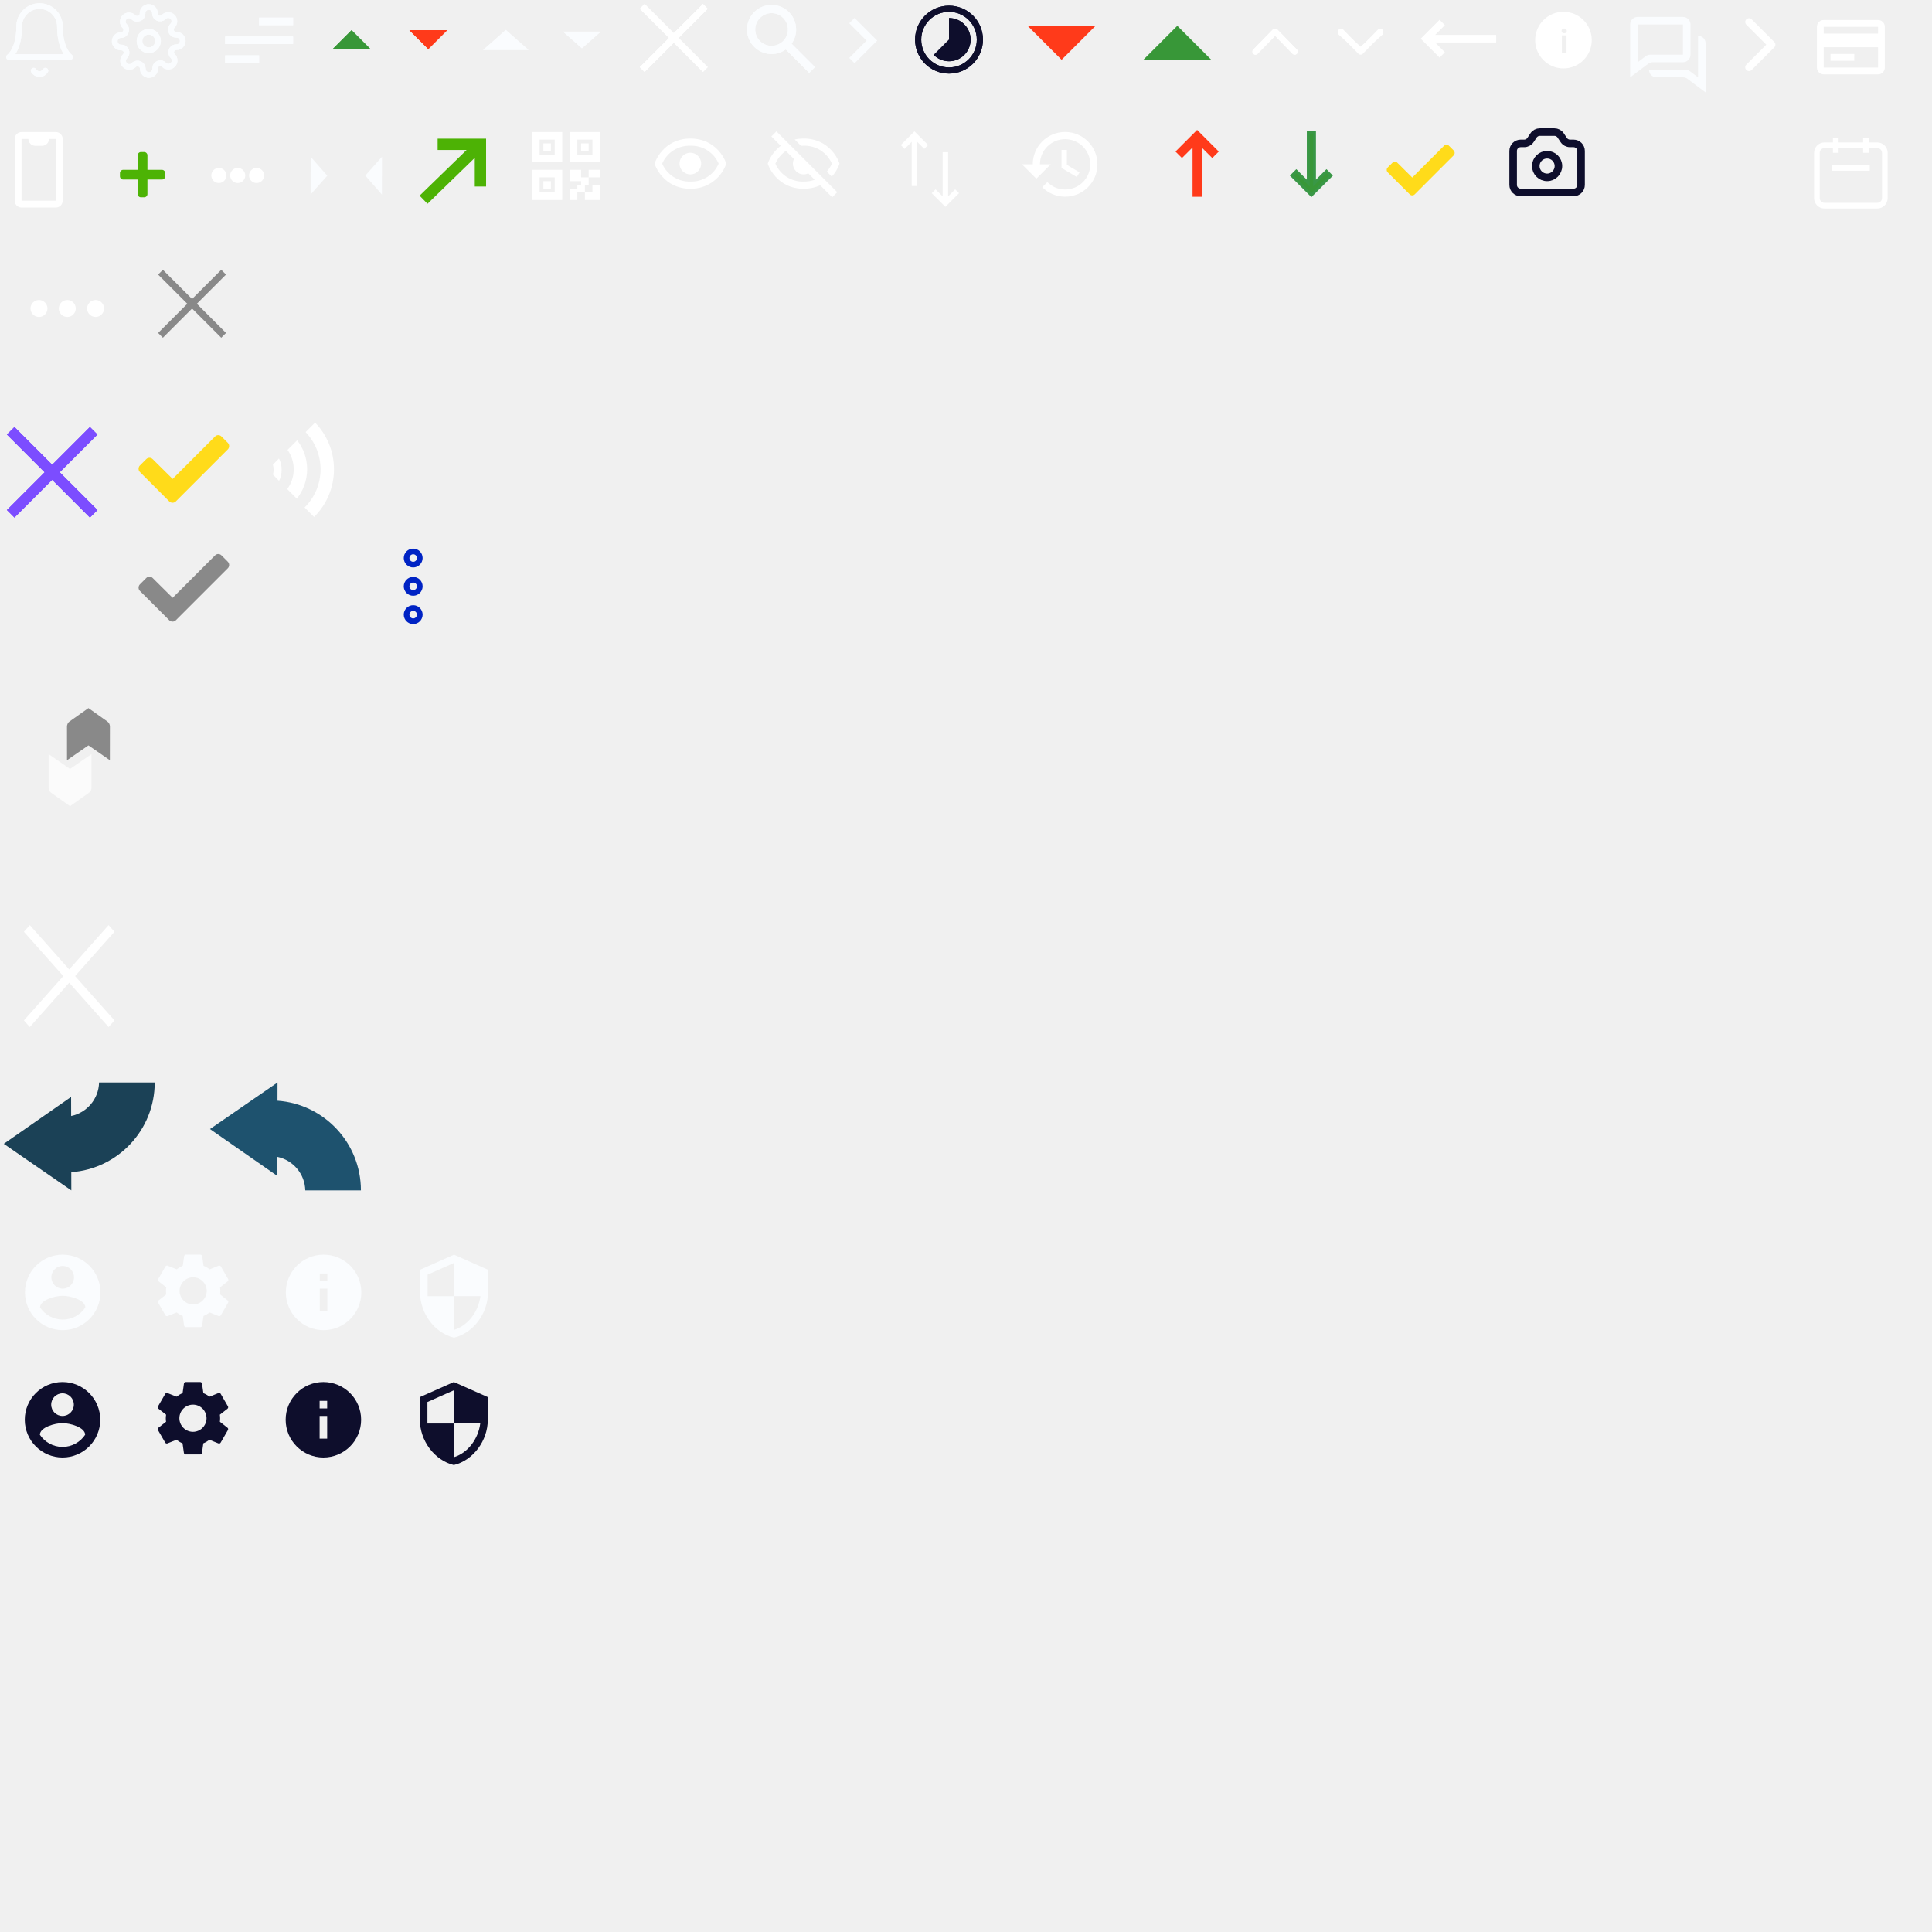
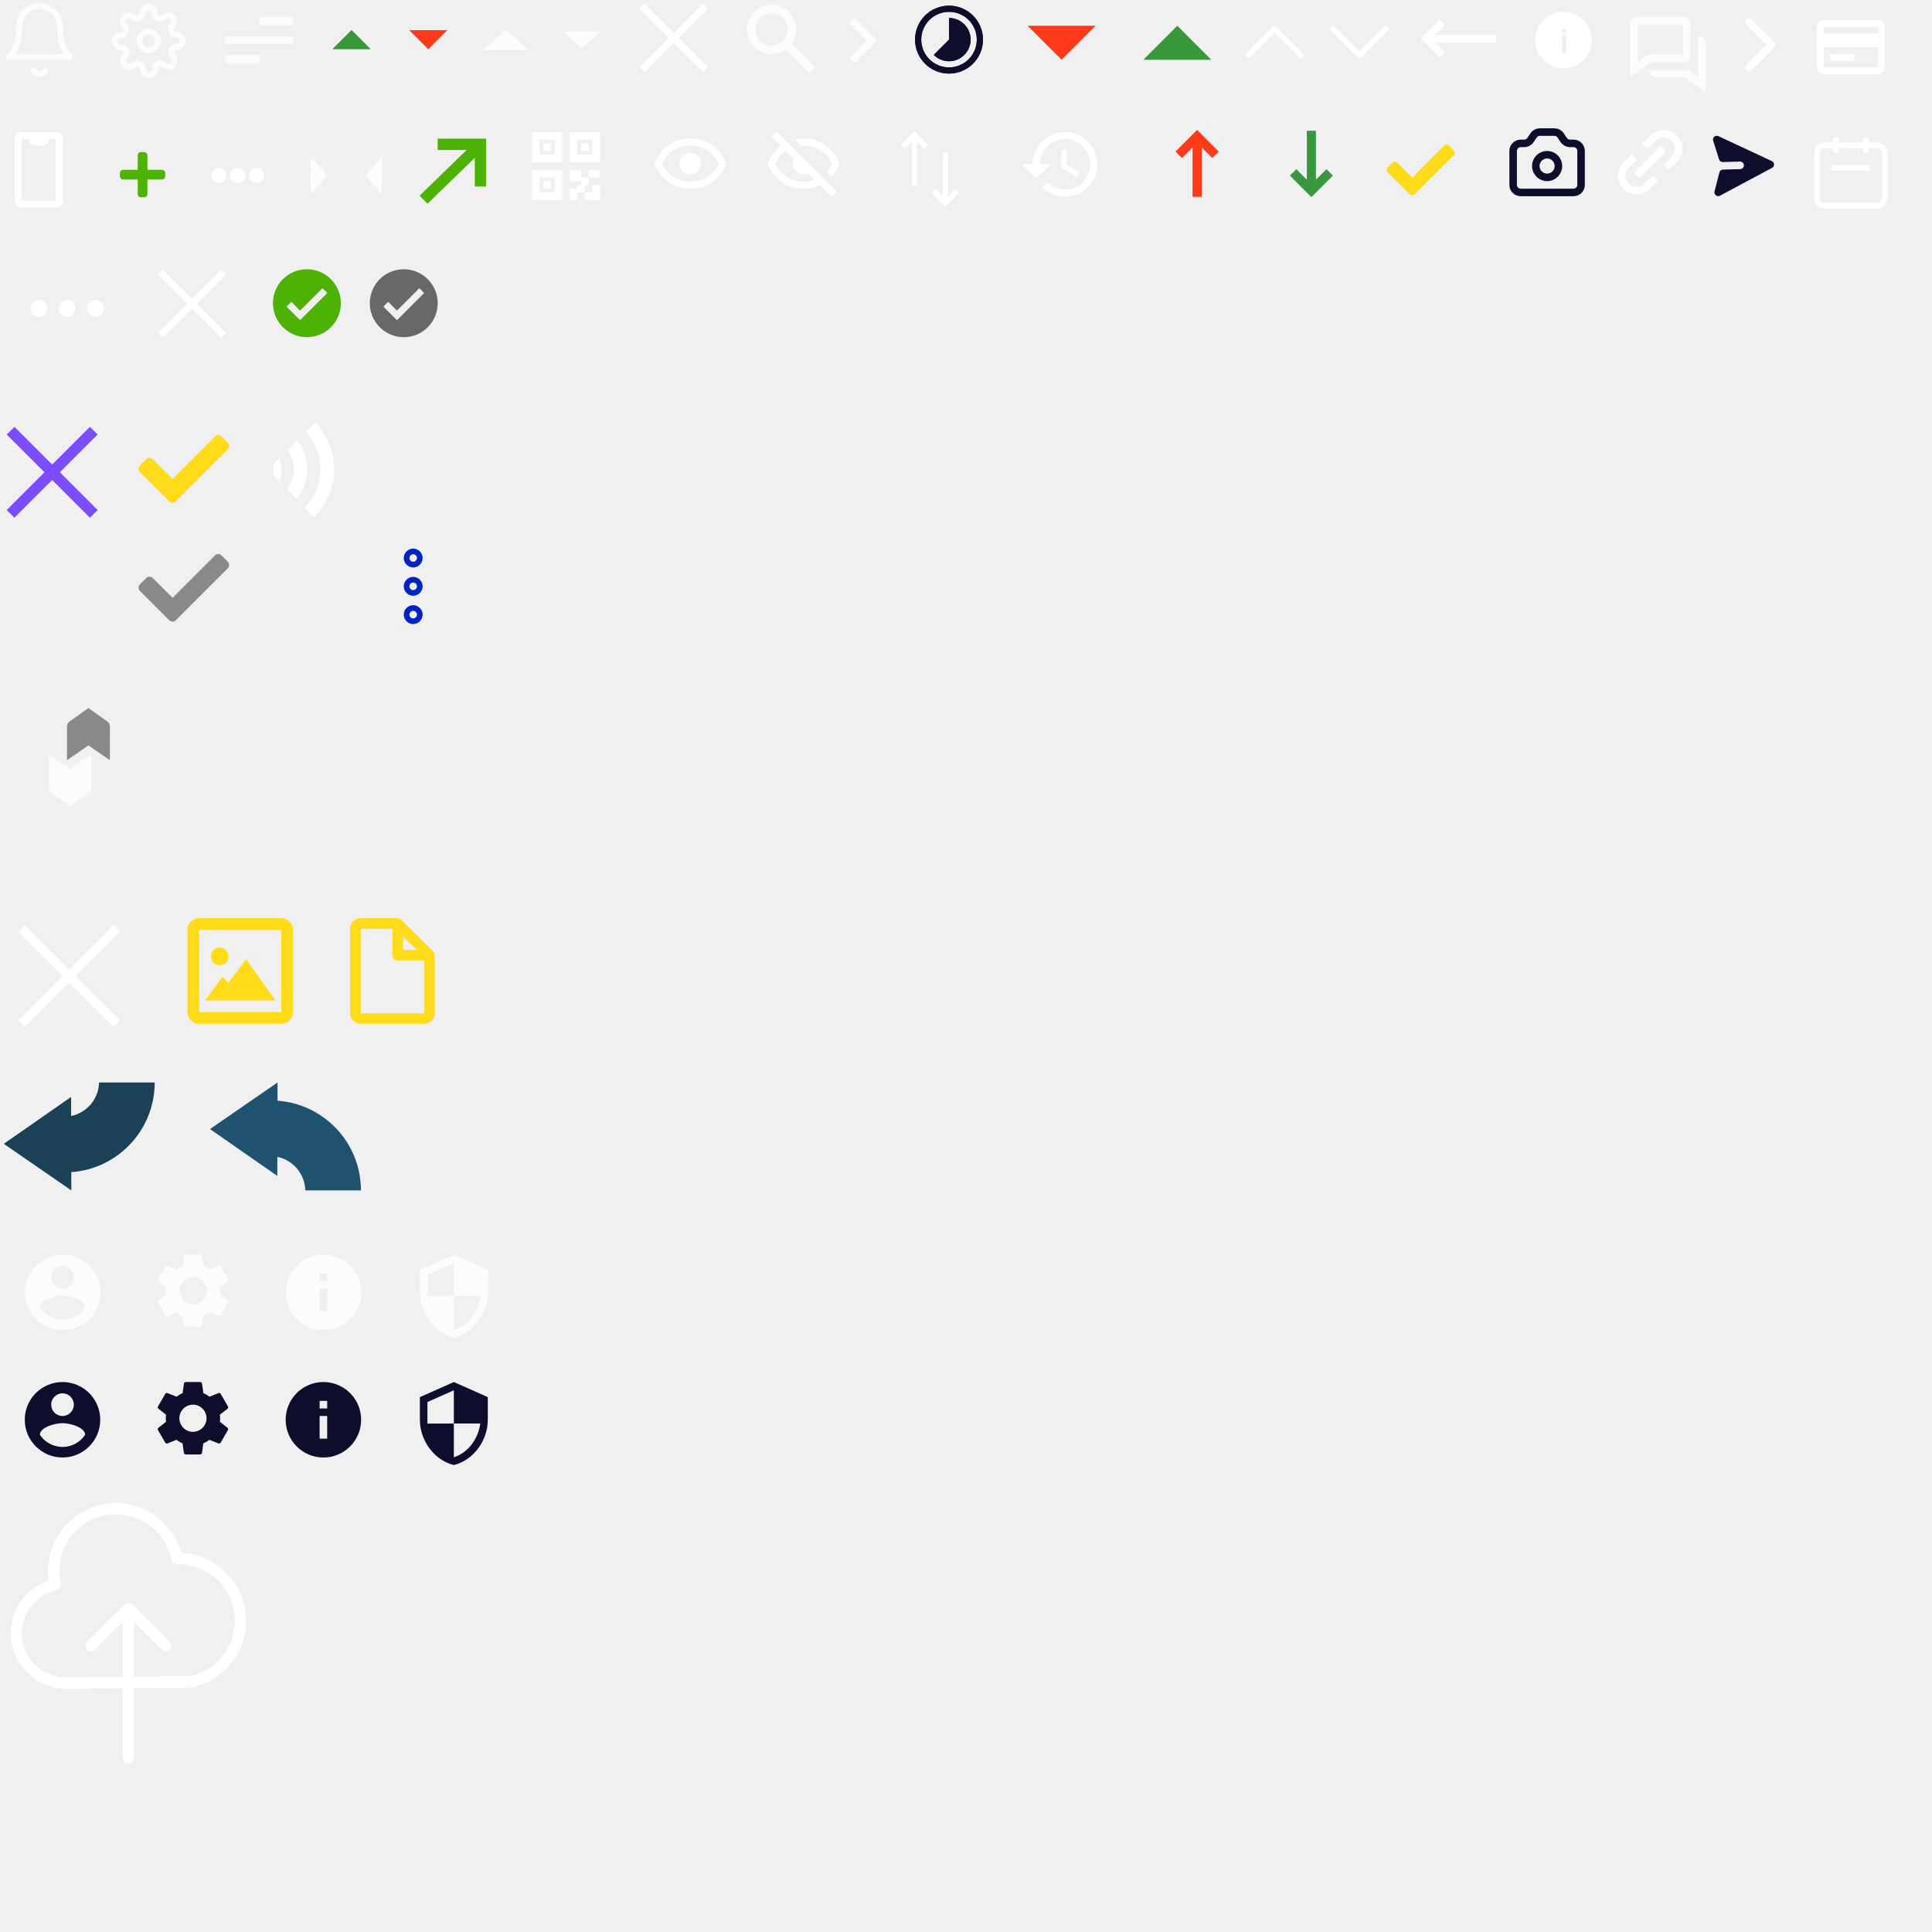
<svg xmlns="http://www.w3.org/2000/svg" version="1.1" id="Layer_1" x="0px" y="0px" width="512px" height="512px" viewBox="0 0 512 512" enable-background="new 0 0 512 512" xml:space="preserve">
  <rect display="none" width="512" height="512" />
  <g>
    <path fill="none" stroke="#FAFCFE" stroke-width="1.5" stroke-linecap="round" stroke-linejoin="round" d="M15.88,7.01   c0-1.43-0.57-2.81-1.58-3.82s-2.39-1.58-3.82-1.58S7.67,2.18,6.66,3.19C5.65,4.21,5.08,5.58,5.08,7.01c0,6.3-2.7,8.1-2.7,8.1h16.2   C18.58,15.12,15.88,13.32,15.88,7.01z" />
    <path fill="none" stroke="#FAFCFE" stroke-width="1.5" stroke-linecap="round" stroke-linejoin="round" d="M12.04,18.72   c-0.16,0.271-0.39,0.5-0.66,0.66s-0.58,0.24-0.9,0.24s-0.63-0.08-0.9-0.24S9.08,19,8.92,18.72" />
  </g>
  <g>
    <path fill="none" stroke="#FAFCFE" stroke-width="1.5" stroke-linecap="round" stroke-linejoin="round" d="M39.42,13.31   c1.36,0,2.45-1.1,2.45-2.45c0-1.36-1.1-2.45-2.45-2.45c-1.36,0-2.45,1.1-2.45,2.45C36.96,12.21,38.06,13.31,39.42,13.31z" />
    <path fill="none" stroke="#FAFCFE" stroke-width="1.5" stroke-linecap="round" stroke-linejoin="round" d="M45.47,13.31   c-0.11,0.25-0.14,0.52-0.09,0.79s0.17,0.51,0.36,0.7l0.05,0.05c0.15,0.15,0.27,0.33,0.36,0.53c0.08,0.2,0.12,0.41,0.12,0.63   c0,0.22-0.04,0.43-0.12,0.63c-0.08,0.2-0.2,0.38-0.36,0.53c-0.15,0.15-0.33,0.27-0.53,0.36c-0.2,0.08-0.41,0.12-0.63,0.12   S44.2,17.61,44,17.53s-0.38-0.2-0.53-0.36l-0.05-0.05c-0.19-0.19-0.44-0.32-0.7-0.36c-0.27-0.05-0.54-0.02-0.79,0.09   c-0.24,0.1-0.45,0.28-0.59,0.5c-0.15,0.22-0.22,0.48-0.22,0.74v0.14c0,0.43-0.17,0.85-0.48,1.16s-0.72,0.48-1.16,0.48   c-0.43,0-0.85-0.17-1.16-0.48s-0.48-0.72-0.48-1.16v-0.07c-0.01-0.27-0.09-0.53-0.25-0.75s-0.38-0.39-0.63-0.48   c-0.25-0.11-0.52-0.14-0.79-0.09s-0.51,0.17-0.7,0.36l-0.05,0.05c-0.15,0.15-0.33,0.27-0.53,0.36c-0.2,0.08-0.41,0.12-0.63,0.12   s-0.43-0.04-0.63-0.12s-0.38-0.2-0.53-0.36c-0.15-0.15-0.27-0.33-0.36-0.53c-0.08-0.2-0.12-0.41-0.12-0.63   c0-0.22,0.04-0.43,0.12-0.63c0.08-0.2,0.2-0.38,0.36-0.53l0.05-0.05c0.19-0.19,0.32-0.44,0.36-0.7c0.05-0.27,0.02-0.54-0.09-0.79   c-0.1-0.24-0.28-0.45-0.5-0.59c-0.22-0.15-0.48-0.22-0.74-0.22h-0.14c-0.43,0-0.85-0.17-1.16-0.48s-0.48-0.72-0.48-1.16   c0-0.43,0.17-0.85,0.48-1.16c0.31-0.31,0.72-0.48,1.16-0.48h0.07c0.27-0.01,0.53-0.09,0.75-0.25s0.39-0.38,0.48-0.63   c0.11-0.25,0.14-0.52,0.09-0.79s-0.17-0.51-0.36-0.7l-0.05-0.05c-0.15-0.15-0.27-0.33-0.36-0.53c-0.08-0.2-0.12-0.41-0.12-0.63   c0-0.22,0.04-0.43,0.12-0.63c0.08-0.2,0.2-0.38,0.36-0.53c0.15-0.15,0.33-0.27,0.53-0.36c0.2-0.08,0.41-0.12,0.63-0.12   s0.43,0.04,0.63,0.12s0.38,0.2,0.53,0.36l0.05,0.05c0.19,0.19,0.44,0.32,0.7,0.36c0.29,0.03,0.56,0,0.81-0.11h0.07   c0.24-0.1,0.45-0.28,0.59-0.5c0.15-0.22,0.22-0.48,0.22-0.74V3.49c0-0.43,0.17-0.85,0.48-1.16s0.72-0.48,1.16-0.48   c0.43,0,0.85,0.17,1.16,0.48s0.48,0.72,0.48,1.16v0.07c0,0.26,0.08,0.52,0.22,0.74c0.15,0.22,0.35,0.39,0.59,0.5   c0.25,0.11,0.52,0.14,0.79,0.09c0.27-0.05,0.51-0.17,0.7-0.36l0.05-0.05c0.15-0.15,0.33-0.27,0.53-0.36C44.14,4.04,44.35,4,44.57,4   S45,4.04,45.2,4.12s0.38,0.2,0.53,0.36c0.15,0.15,0.27,0.33,0.36,0.53c0.08,0.2,0.12,0.41,0.12,0.63c0,0.22-0.04,0.43-0.12,0.63   c-0.08,0.2-0.2,0.38-0.36,0.53l-0.05,0.05c-0.19,0.19-0.32,0.44-0.36,0.7c-0.05,0.27-0.02,0.54,0.09,0.79V8.4   c0.1,0.24,0.28,0.45,0.5,0.59c0.22,0.15,0.48,0.22,0.74,0.22h0.14c0.43,0,0.85,0.17,1.16,0.48c0.31,0.31,0.48,0.72,0.48,1.16   c0,0.43-0.17,0.85-0.48,1.16c-0.31,0.31-0.72,0.48-1.16,0.48h-0.07c-0.26,0-0.52,0.08-0.74,0.22   C45.75,12.86,45.57,13.06,45.47,13.31L45.47,13.31z" />
  </g>
-   <path fill="#FFFFFF" d="M7.902,245.17l0.784,0.882l9.653,10.863l9.653-10.863l0.784-0.882l1.559,1.755l-0.784,0.882l-9.653,10.863  l9.653,10.863l0.784,0.882l-1.559,1.755l-0.784-0.882l-9.653-10.863l-9.661,10.863l-0.784,0.882l-1.559-1.755l0.784-0.882  l9.653-10.863l-9.653-10.863l-0.784-0.882L7.902,245.17z" />
+   <path fill="#FFFFFF" d="M6.598,245.17l0.882,0.882l10.86,10.863l10.86-10.863l0.882-0.882l1.754,1.755l-0.882,0.882l-10.86,10.863  l10.86,10.863l0.882,0.882l-1.754,1.755l-0.882-0.882l-10.86-10.863L7.471,271.288l-0.882,0.882l-1.754-1.755l0.882-0.882  l10.86-10.863l-10.86-10.863l-0.882-0.882L6.598,245.17z" />
  <path fill="#7C4DFF" d="M3.83,113.16l1,1l9,9l9-9l1-1l2,2l-1,1l-9,9l9,9l1,1l-2,2l-1-1l-9-9l-9,9l-1,1l-2-2l1-1l9-9l-9-9l-1-1  L3.83,113.16z" />
  <path fill="#389738" d="M93.17,8l5,5h-10L93.17,8z" />
  <path fill="#FF3A1A" d="M113.5,13l5-5h-10L113.5,13z" />
  <rect x="43.375" y="-62.458" fill="#FF3A1A" width="10" height="31.5" />
  <path fill="#FAFCFE" d="M134.048,7.938l6,5.292h-12L134.048,7.938z" />
  <path fill="#FAFCFE" d="M154.214,12.788l-5-4.41h10L154.214,12.788z" />
  <path fill="#FFFFFF" d="M170.82,1.054l0.633,0.633l7.101,7.101l7.101-7.101l0.633-0.633l1.266,1.266l-0.633,0.633l-7.101,7.101  l7.101,7.101l0.633,0.633l-1.266,1.266l-0.633-0.633l-7.101-7.101l-7.101,7.101l-0.633,0.633l-1.266-1.266l0.633-0.633l7.101-7.101  l-7.101-7.101l-0.633-0.633L170.82,1.054z" />
  <path fill="#FAFCFE" d="M214.436,19.304l-6.194-6.196c-2.756,1.959-6.553,1.48-8.735-1.102c-2.183-2.582-2.022-6.406,0.369-8.797  c2.39-2.392,6.215-2.553,8.797-0.37c2.583,2.182,3.062,5.98,1.103,8.736l6.195,6.196l-1.533,1.533H214.436z M204.473,3.472  c-2.055,0-3.829,1.442-4.246,3.455c-0.418,2.013,0.635,4.042,2.521,4.859s4.087,0.198,5.269-1.483  c1.183-1.681,1.023-3.961-0.383-5.461l0.656,0.65l-0.739-0.737l-0.013-0.013C206.727,3.926,205.623,3.469,204.473,3.472z" />
  <path fill="#FAFCFE" d="M232.468,10.747l-6-6l-1.411,1.411l4.592,4.592l-4.592,4.585l1.411,1.411L232.468,10.747z" />
  <g>
    <path fill="#0E0E2C" d="M251.5,16.227c-1.582,0-3.013-0.641-4.05-1.677l4.05-4.05V4.773c3.163,0,5.727,2.564,5.727,5.727   S254.663,16.227,251.5,16.227z" />
    <path fill="#0E0E2C" d="M251.5,1.5c-4.975,0-9,4.025-9,9s4.025,9,9,9s9-4.025,9-9S256.475,1.5,251.5,1.5z M251.5,17.864   c-4.066,0-7.364-3.297-7.364-7.364s3.297-7.364,7.364-7.364s7.364,3.297,7.364,7.364S255.566,17.864,251.5,17.864z" />
  </g>
  <path fill="#FAFCFE" d="M68.667,16.667h-9v-2h9V16.667z M77.667,11.667h-18v-2h18V11.667z M77.667,6.667h-9v-2h9V6.667z" />
-   <path fill="#FFFFFF" d="M332.14,13.119c-0.146,0.149-0.229,0.338-0.229,0.561c0,0.446,0.352,0.805,0.798,0.805  c0.223,0,0.426-0.095,0.582-0.25l4.627-4.735l4.613,4.735c0.149,0.156,0.364,0.25,0.582,0.25c0.44,0,0.798-0.359,0.798-0.805  c0-0.223-0.081-0.413-0.23-0.561l-5.141-5.263c-0.176-0.189-0.392-0.277-0.629-0.284c-0.237,0-0.44,0.095-0.622,0.284L332.14,13.119  z" />
-   <path fill="#FFFFFF" d="M359.954,14.201c0.183,0.189,0.386,0.284,0.622,0.284c0.237-0.007,0.453-0.095,0.629-0.284l5.141-5.263  c0.149-0.149,0.23-0.338,0.23-0.561c0-0.446-0.354-0.805-0.798-0.805c-0.224,0-0.433,0.095-0.582,0.25l-4.613,4.735l-4.627-4.735  c-0.156-0.156-0.359-0.25-0.582-0.25c-0.446,0-0.798,0.359-0.798,0.805c0,0.223,0.081,0.413,0.229,0.561L359.954,14.201z" />
  <g>
    <path fill="#FAFCFE" d="M432,6.485v14l4.8-3.6c0.347-0.26,0.771-0.401,1.2-0.4h8c1.105,0,2-0.895,2-2v-8c0-1.105-0.895-2-2-2h-12   C432.895,4.485,432,5.38,432,6.485z M434,16.485v-10h12v8h-8.666c-0.433-0.001-0.854,0.139-1.2,0.4L434,16.485z" />
    <path fill="#FAFCFE" d="M452,24.485v-13c0-1.105-0.895-2-2-2v11l-2.134-1.6c-0.353-0.261-0.771-0.401-1.2-0.4H437   c0,1.105,0.895,2,2,2h7c0.433-0.001,0.854,0.14,1.2,0.4L452,24.485z" />
  </g>
  <g>
    <path fill="none" stroke="#FAFCFE" stroke-width="1.5" stroke-linecap="round" stroke-linejoin="round" d="M15.88,7.01   c0-1.43-0.57-2.81-1.58-3.82s-2.39-1.58-3.82-1.58S7.67,2.18,6.66,3.19C5.65,4.21,5.08,5.58,5.08,7.01c0,6.3-2.7,8.1-2.7,8.1h16.2   C18.58,15.12,15.88,13.32,15.88,7.01z" />
    <path fill="none" stroke="#FAFCFE" stroke-width="1.5" stroke-linecap="round" stroke-linejoin="round" d="M12.04,18.72   c-0.16,0.271-0.39,0.5-0.66,0.66s-0.58,0.24-0.9,0.24s-0.63-0.08-0.9-0.24S9.08,19,8.92,18.72" />
  </g>
  <g>
    <path fill="none" stroke="#FAFCFE" stroke-width="1.5" stroke-linecap="round" stroke-linejoin="round" d="M39.42,13.31   c1.36,0,2.45-1.1,2.45-2.45c0-1.36-1.1-2.45-2.45-2.45c-1.36,0-2.45,1.1-2.45,2.45C36.96,12.21,38.06,13.31,39.42,13.31z" />
    <path fill="none" stroke="#FAFCFE" stroke-width="1.5" stroke-linecap="round" stroke-linejoin="round" d="M45.47,13.31   c-0.11,0.25-0.14,0.52-0.09,0.79s0.17,0.51,0.36,0.7l0.05,0.05c0.15,0.15,0.27,0.33,0.36,0.53c0.08,0.2,0.12,0.41,0.12,0.63   c0,0.22-0.04,0.43-0.12,0.63c-0.08,0.2-0.2,0.38-0.36,0.53c-0.15,0.15-0.33,0.27-0.53,0.36c-0.2,0.08-0.41,0.12-0.63,0.12   S44.2,17.61,44,17.53s-0.38-0.2-0.53-0.36l-0.05-0.05c-0.19-0.19-0.44-0.32-0.7-0.36c-0.27-0.05-0.54-0.02-0.79,0.09   c-0.24,0.1-0.45,0.28-0.59,0.5c-0.15,0.22-0.22,0.48-0.22,0.74v0.14c0,0.43-0.17,0.85-0.48,1.16s-0.72,0.48-1.16,0.48   c-0.43,0-0.85-0.17-1.16-0.48s-0.48-0.72-0.48-1.16v-0.07c-0.01-0.27-0.09-0.53-0.25-0.75s-0.38-0.39-0.63-0.48   c-0.25-0.11-0.52-0.14-0.79-0.09s-0.51,0.17-0.7,0.36l-0.05,0.05c-0.15,0.15-0.33,0.27-0.53,0.36c-0.2,0.08-0.41,0.12-0.63,0.12   s-0.43-0.04-0.63-0.12s-0.38-0.2-0.53-0.36c-0.15-0.15-0.27-0.33-0.36-0.53c-0.08-0.2-0.12-0.41-0.12-0.63   c0-0.22,0.04-0.43,0.12-0.63c0.08-0.2,0.2-0.38,0.36-0.53l0.05-0.05c0.19-0.19,0.32-0.44,0.36-0.7c0.05-0.27,0.02-0.54-0.09-0.79   c-0.1-0.24-0.28-0.45-0.5-0.59c-0.22-0.15-0.48-0.22-0.74-0.22h-0.14c-0.43,0-0.85-0.17-1.16-0.48s-0.48-0.72-0.48-1.16   c0-0.43,0.17-0.85,0.48-1.16c0.31-0.31,0.72-0.48,1.16-0.48h0.07c0.27-0.01,0.53-0.09,0.75-0.25s0.39-0.38,0.48-0.63   c0.11-0.25,0.14-0.52,0.09-0.79s-0.17-0.51-0.36-0.7l-0.05-0.05c-0.15-0.15-0.27-0.33-0.36-0.53c-0.08-0.2-0.12-0.41-0.12-0.63   c0-0.22,0.04-0.43,0.12-0.63c0.08-0.2,0.2-0.38,0.36-0.53c0.15-0.15,0.33-0.27,0.53-0.36c0.2-0.08,0.41-0.12,0.63-0.12   s0.43,0.04,0.63,0.12s0.38,0.2,0.53,0.36l0.05,0.05c0.19,0.19,0.44,0.32,0.7,0.36c0.29,0.03,0.56,0,0.81-0.11h0.07   c0.24-0.1,0.45-0.28,0.59-0.5c0.15-0.22,0.22-0.48,0.22-0.74V3.49c0-0.43,0.17-0.85,0.48-1.16s0.72-0.48,1.16-0.48   c0.43,0,0.85,0.17,1.16,0.48s0.48,0.72,0.48,1.16v0.07c0,0.26,0.08,0.52,0.22,0.74c0.15,0.22,0.35,0.39,0.59,0.5   c0.25,0.11,0.52,0.14,0.79,0.09c0.27-0.05,0.51-0.17,0.7-0.36l0.05-0.05c0.15-0.15,0.33-0.27,0.53-0.36C44.14,4.04,44.35,4,44.57,4   S45,4.04,45.2,4.12s0.38,0.2,0.53,0.36c0.15,0.15,0.27,0.33,0.36,0.53c0.08,0.2,0.12,0.41,0.12,0.63c0,0.22-0.04,0.43-0.12,0.63   c-0.08,0.2-0.2,0.38-0.36,0.53l-0.05,0.05c-0.19,0.19-0.32,0.44-0.36,0.7c-0.05,0.27-0.02,0.54,0.09,0.79V8.4   c0.1,0.24,0.28,0.45,0.5,0.59c0.22,0.15,0.48,0.22,0.74,0.22h0.14c0.43,0,0.85,0.17,1.16,0.48c0.31,0.31,0.48,0.72,0.48,1.16   c0,0.43-0.17,0.85-0.48,1.16c-0.31,0.31-0.72,0.48-1.16,0.48h-0.07c-0.26,0-0.52,0.08-0.74,0.22   C45.75,12.86,45.57,13.06,45.47,13.31L45.47,13.31z" />
  </g>
  <path fill="#7C4DFF" d="M3.83,113.16l1,1l9,9l9-9l1-1l2,2l-1,1l-9,9l9,9l1,1l-2,2l-1-1l-9-9l-9,9l-1,1l-2-2l1-1l9-9l-9-9l-1-1  L3.83,113.16z" />
  <path fill="#389738" d="M93.17,8l5,5h-10L93.17,8z" />
  <path fill="#FF3A1A" d="M113.5,13l5-5h-10L113.5,13z" />
  <path fill="#FAFCFE" d="M134.048,7.938l6,5.292h-12L134.048,7.938z" />
  <path fill="#FAFCFE" d="M154.214,12.788l-5-4.41h10L154.214,12.788z" />
  <path fill="#FAFCFE" d="M86.731,46.557l-4.422,4.989l0.024-10L86.731,46.557z" />
  <path fill="#FAFCFE" d="M96.809,46.535l4.422-4.989l-0.024,10L96.809,46.535z" />
  <path fill="#FFFFFF" d="M170.82,1.054l0.633,0.633l7.101,7.101l7.101-7.101l0.633-0.633l1.266,1.266l-0.633,0.633l-7.101,7.101  l7.101,7.101l0.633,0.633l-1.266,1.266l-0.633-0.633l-7.101-7.101l-7.101,7.101l-0.633,0.633l-1.266-1.266l0.633-0.633l7.101-7.101  l-7.101-7.101l-0.633-0.633L170.82,1.054z" />
-   <path fill="#898989" d="M43.167,71.5l0.633,0.633l7.101,7.101l7.101-7.101l0.633-0.633l1.266,1.266l-0.633,0.633L52.167,80.5  l7.101,7.101l0.633,0.633L58.635,89.5l-0.633-0.633l-7.101-7.101L43.8,88.867L43.167,89.5l-1.266-1.266l0.633-0.633l7.101-7.101  l-7.101-7.101l-0.633-0.633L43.167,71.5z" />
+   <path fill="#FFFFFF" d="M43.167,71.5l0.633,0.633l7.101,7.101l7.101-7.101l0.633-0.633l1.266,1.266l-0.633,0.633L52.167,80.5  l7.101,7.101l0.633,0.633L58.635,89.5l-0.633-0.633l-7.101-7.101L43.8,88.867L43.167,89.5l-1.266-1.266l0.633-0.633l7.101-7.101  l-7.101-7.101l-0.633-0.633L43.167,71.5z" />
  <path fill="#FAFCFE" d="M214.436,19.304l-6.194-6.196c-2.756,1.959-6.553,1.48-8.735-1.102c-2.183-2.582-2.022-6.406,0.369-8.797  c2.39-2.392,6.215-2.553,8.797-0.37c2.583,2.182,3.062,5.98,1.103,8.736l6.195,6.196l-1.533,1.533H214.436z M204.473,3.472  c-2.055,0-3.829,1.442-4.246,3.455c-0.418,2.013,0.635,4.042,2.521,4.859s4.087,0.198,5.269-1.483  c1.183-1.681,1.023-3.961-0.383-5.461l0.656,0.65l-0.739-0.737l-0.013-0.013C206.727,3.926,205.623,3.469,204.473,3.472z" />
  <g>
    <path fill="#0E0E2C" d="M251.5,16.227c-1.582,0-3.013-0.641-4.05-1.677l4.05-4.05V4.773c3.163,0,5.727,2.564,5.727,5.727   S254.663,16.227,251.5,16.227z" />
    <path fill="#0E0E2C" d="M251.5,1.5c-4.975,0-9,4.025-9,9s4.025,9,9,9s9-4.025,9-9S256.475,1.5,251.5,1.5z M251.5,17.864   c-4.066,0-7.364-3.297-7.364-7.364s3.297-7.364,7.364-7.364s7.364,3.297,7.364,7.364S255.566,17.864,251.5,17.864z" />
  </g>
  <path fill="#FAFCFE" d="M68.667,16.667h-9v-2h9V16.667z M77.667,11.667h-18v-2h18V11.667z M77.667,6.667h-9v-2h9V6.667z" />
  <path fill="#FF3A1A" d="M281.333,15.833l9-9h-18L281.333,15.833z" />
-   <path fill="#FFFFFF" d="M332.14,13.119c-0.146,0.149-0.229,0.338-0.229,0.561c0,0.446,0.352,0.805,0.798,0.805  c0.223,0,0.426-0.095,0.582-0.25l4.627-4.735l4.613,4.735c0.149,0.156,0.364,0.25,0.582,0.25c0.44,0,0.798-0.359,0.798-0.805  c0-0.223-0.081-0.413-0.23-0.561l-5.141-5.263c-0.176-0.189-0.392-0.277-0.629-0.284c-0.237,0-0.44,0.095-0.622,0.284L332.14,13.119  z" />
-   <path fill="#FFFFFF" d="M359.954,13.787c0.183,0.164,0.386,0.247,0.622,0.247c0.237-0.006,0.453-0.083,0.629-0.247l5.141-4.576  c0.149-0.13,0.23-0.294,0.23-0.488c0-0.388-0.354-0.7-0.798-0.7c-0.224,0-0.433,0.083-0.582,0.217l-4.613,4.117l-4.627-4.117  c-0.156-0.136-0.359-0.217-0.582-0.217c-0.446,0-0.798,0.312-0.798,0.7c0,0.194,0.081,0.359,0.229,0.488L359.954,13.787z" />
  <path fill="#FFFFFF" d="M380.33,9.25l2.58-2.59l-1.41-1.41l-5,5l5,5l1.41-1.41l-2.58-2.59h16.17v-2H380.33z" />
  <g>
    <path fill="#FFFFFF" d="M243.062,37.585l1.875,1.868l1.021-1.021l-3.62-3.62l-3.62,3.62l1.021,1.021l1.875-1.868v11.707h1.448   V37.585z" />
    <path fill="#FFFFFF" d="M249.813,52.04l-1.875-1.868l-1.021,1.021l3.62,3.62l3.62-3.62l-1.021-1.021l-1.875,1.868V40.333h-1.448   V52.04z" />
  </g>
  <path fill="#FF3A1A" stroke="#FF3A1A" stroke-width="0.75" stroke-miterlimit="10" d="M318.087,38.178l3.178,3.169l1.187-1.185  l-5.203-5.204l-5.203,5.204l1.187,1.185l3.178-3.169v13.593h1.68V38.178H318.087z" />
  <path fill="#389738" stroke="#399746" stroke-width="0.75" stroke-miterlimit="10" d="M346.697,48.514l-3.161-3.153l-1.177,1.177  l5.172,5.172l5.173-5.172l-1.178-1.177l-3.161,3.153V35.021h-1.668L346.697,48.514L346.697,48.514z" />
  <path fill="#FFFFFF" d="M414.333,3.125c-4.14,0-7.5,3.36-7.5,7.5s3.36,7.5,7.5,7.5s7.5-3.36,7.5-7.5S418.473,3.125,414.333,3.125z   M415.143,13.965h-1.233v-4.6h1.233V13.965z M415.023,8.635c-0.137,0.12-0.29,0.18-0.5,0.18s-0.387-0.06-0.5-0.18  c-0.137-0.12-0.19-0.27-0.19-0.46c0-0.18,0.06-0.33,0.18-0.45c0.13-0.12,0.3-0.18,0.517-0.18c0.21,0,0.38,0.06,0.5,0.18  c0.13,0.12,0.188,0.27,0.188,0.45C415.213,8.365,415.143,8.515,415.023,8.635z" />
  <path fill="none" stroke="#FFFFFF" stroke-width="2" stroke-linecap="round" stroke-linejoin="round" d="M463.5,17.833l6-6l-6-6" />
  <path fill="#389738" d="M303,15.833h18l-9-9L303,15.833z" />
  <path fill="#FFFFFF" d="M497.7,19.7h-14.4c-0.994,0-1.8-0.806-1.8-1.8V7.1c0-0.994,0.806-1.8,1.8-1.8h14.4  c0.994,0,1.8,0.806,1.8,1.8v10.8C499.5,18.894,498.694,19.7,497.7,19.7z M483.3,12.5v5.4h14.4v-5.4H483.3z M483.3,7.1v1.8h14.4V7.1  H483.3z M491.4,16.1h-6.3v-1.8h6.307L491.4,16.1L491.4,16.1z" />
  <path fill="#FFFFFF" d="M14.795,55h-9.09c-1.004,0-1.818-0.814-1.818-1.818V36.739C3.929,35.766,4.73,34.999,5.705,35h9.091  c1.004,0,1.818,0.814,1.818,1.818v16.364C16.614,54.186,15.8,55,14.795,55z M5.705,36.818v16.364h9.091V36.818h-1.818  c0,1.004-0.814,1.818-1.818,1.818H9.341c-1.004,0-1.818-0.813-1.818-1.818H5.705z" />
  <path fill="#1B4156" d="M41,286.869H26.253c-0.105,4.386-3.244,8.02-7.398,8.885l-0.012-5.054L1,303.123l17.9,12.341l-0.011-4.831  C31.246,309.753,40.998,299.45,41,286.869z" />
  <path fill="#1E526E" d="M95.65,315.464H80.903c-0.105-4.386-3.244-8.021-7.398-8.885l-0.012,5.054L55.65,299.211l17.9-12.341  l-0.011,4.831C85.895,292.581,95.647,302.883,95.65,315.464z" />
  <g>
    <path fill="#FFFFFF" d="M88.508,124.364c0,4.941-2.016,9.413-5.27,12.636l-2.515-2.516c2.61-2.578,4.228-6.16,4.228-10.12   c0-3.822-1.507-7.292-3.96-9.849L83.507,112C86.603,115.2,88.508,119.56,88.508,124.364z" />
    <path fill="#FFFFFF" d="M81.394,124.364c0,2.948-1.024,5.656-2.736,7.789l-2.537-2.536c1.079-1.472,1.717-3.288,1.717-5.252   c0-1.913-0.604-3.684-1.631-5.134l2.541-2.541C80.406,118.804,81.394,121.468,81.394,124.364z" />
    <path fill="#FFFFFF" d="M74.638,124.501c0-1.121-0.265-2.155-0.711-2.987l-1.605,1.642c0.12,0.428,0.184,0.879,0.184,1.346   c0,0.44-0.057,0.868-0.165,1.274l1.613,1.662C74.384,126.614,74.638,125.6,74.638,124.501z" />
  </g>
  <path fill="#4DB305" d="M42.929,45h-3.857v-3.857c0-0.455-0.402-0.857-0.857-0.857h-0.857c-0.482,0-0.857,0.402-0.857,0.857V45  h-3.857c-0.482,0-0.857,0.402-0.857,0.857v0.857c0,0.482,0.375,0.857,0.857,0.857H36.5v3.857c0,0.482,0.375,0.857,0.857,0.857h0.857  c0.455,0,0.857-0.375,0.857-0.857v-3.857h3.857c0.455,0,0.857-0.375,0.857-0.857v-0.857C43.786,45.402,43.384,45,42.929,45z" />
  <path fill="#FFFFFF" d="M58,48.5c1.105,0,2-0.895,2-2s-0.895-2-2-2s-2,0.895-2,2S56.895,48.5,58,48.5z" />
  <path fill="#FFFFFF" d="M65,46.5c0,1.105-0.895,2-2,2s-2-0.895-2-2s0.895-2,2-2C64.105,44.5,65,45.395,65,46.5z" />
  <path fill="#FFFFFF" d="M68,48.5c1.105,0,2-0.895,2-2s-0.895-2-2-2s-2,0.895-2,2S66.895,48.5,68,48.5z" />
  <path fill="none" stroke="#4DB205" stroke-width="3" stroke-linecap="square" d="M117.479,38.24h9.841 M127.32,38.24v9.684   M125.939,39.62L113.32,51.88" />
  <path fill="#FFFFFF" d="M154,49v-1h-3v-3h3v2h2v2h-1v2h-2v2h-2v-3h2v-1H154z M159,53h-4v-2h2v-2h2V53z M141,35h8v8h-8V35z M143,37v4  h4v-4H143z M151,35h8v8h-8V35z M153,37v4h4v-4H153z M141,45h8v8h-8V45z M143,47v4h4v-4H143z M156,45h3v2h-3V45z M144,38h2v2h-2V38z   M144,48h2v2h-2V48z M154,38h2v2h-2V38z" />
  <path fill="#FFDB1A" d="M44.859,132.875c0.469,0.469,1.266,0.469,1.734,0l13.781-13.781c0.469-0.469,0.469-1.266,0-1.734  l-1.688-1.688c-0.469-0.469-1.219-0.469-1.688,0l-11.25,11.25l-5.297-5.25c-0.469-0.469-1.219-0.469-1.688,0l-1.688,1.688  c-0.469,0.469-0.469,1.266,0,1.734L44.859,132.875z" />
  <path fill="#898989" d="M44.859,164.375c0.469,0.469,1.266,0.469,1.734,0l13.781-13.781c0.469-0.469,0.469-1.266,0-1.734  l-1.688-1.688c-0.469-0.469-1.219-0.469-1.688,0l-11.25,11.25l-5.297-5.25c-0.469-0.469-1.219-0.469-1.688,0l-1.688,1.688  c-0.469,0.469-0.469,1.266,0,1.734L44.859,164.375z" />
  <path fill="#FFFFFF" d="M220.544,52.277l-3.188-3.188c-1.375,0.625-2.871,0.941-4.383,0.924c-1.561,0.021-3.103-0.316-4.511-0.982  c-1.092-0.533-2.071-1.269-2.89-2.168c-0.867-0.93-1.547-2.016-2.008-3.201l-0.095-0.298l0.099-0.3  c0.688-1.752,1.844-3.281,3.341-4.419l-2.489-2.49l1.342-1.341l16.121,16.122L220.544,52.277L220.544,52.277L220.544,52.277z   M208.256,39.991c-1.213,0.851-2.173,2.018-2.771,3.374c1.287,2.969,4.256,4.851,7.49,4.75c0.998,0.008,1.986-0.152,2.933-0.475  l-1.712-1.711c-0.379,0.188-0.799,0.285-1.221,0.286c-1.57-0.01-2.844-1.28-2.853-2.85c0-0.425,0.099-0.845,0.285-1.226  L208.256,39.991z M220.431,46.793l-1.322-1.321c0.557-0.629,1.012-1.339,1.353-2.108c-1.286-2.97-4.256-4.854-7.487-4.75  c-0.234,0-0.472,0.008-0.699,0.025L210.6,36.96c0.778-0.167,1.574-0.249,2.375-0.246c1.56-0.02,3.102,0.316,4.508,0.983  c1.092,0.533,2.071,1.268,2.89,2.168c0.866,0.929,1.548,2.014,2.007,3.197l0.098,0.302l-0.102,0.3  c-0.443,1.156-1.104,2.22-1.938,3.135L220.431,46.793z" />
  <path fill="#FFFFFF" d="M182.97,50.014c-1.561,0.021-3.103-0.316-4.511-0.982c-1.092-0.532-2.071-1.269-2.889-2.168  c-0.865-0.93-1.545-2.016-2.007-3.199l-0.097-0.3l0.101-0.3c0.462-1.183,1.141-2.268,2.004-3.199  c0.815-0.899,1.796-1.635,2.888-2.167c1.408-0.667,2.95-1.003,4.509-0.983c1.561-0.02,3.103,0.316,4.51,0.983  c1.092,0.533,2.072,1.268,2.889,2.167c0.866,0.929,1.547,2.015,2.007,3.199l0.096,0.3l-0.1,0.3  C190.88,47.544,187.127,50.08,182.97,50.014z M182.97,38.614c-3.234-0.101-6.203,1.781-7.49,4.75c1.287,2.969,4.256,4.852,7.49,4.75  c3.231,0.102,6.199-1.78,7.487-4.75C189.174,40.394,186.204,38.511,182.97,38.614z M182.97,46.214  c-1.371,0.011-2.558-0.953-2.831-2.295c-0.274-1.343,0.438-2.692,1.702-3.22c1.267-0.529,2.729-0.089,3.489,1.048  c0.767,1.14,0.614,2.657-0.354,3.627C184.45,45.912,183.726,46.214,182.97,46.214z" />
  <path fill="#FFFFFF" stroke="#FFFFFF" stroke-miterlimit="10" d="M10.33,80c0.961,0,1.75,0.789,1.75,1.75s-0.789,1.75-1.75,1.75  s-1.75-0.789-1.75-1.75S9.369,80,10.33,80z M17.83,83.5c-0.961,0-1.75-0.789-1.75-1.75S16.869,80,17.83,80s1.75,0.789,1.75,1.75  S18.791,83.5,17.83,83.5z M25.33,83.5c-0.961,0-1.75-0.789-1.75-1.75S24.369,80,25.33,80s1.75,0.789,1.75,1.75  S26.291,83.5,25.33,83.5z" />
  <path fill="none" stroke="#0023C4" stroke-width="1.5" stroke-miterlimit="10" d="M111.25,147.882c0,0.961-0.789,1.75-1.75,1.75  s-1.75-0.789-1.75-1.75s0.789-1.75,1.75-1.75S111.25,146.921,111.25,147.882z M107.75,155.382c0-0.961,0.789-1.75,1.75-1.75  s1.75,0.789,1.75,1.75s-0.789,1.75-1.75,1.75S107.75,156.343,107.75,155.382z M107.75,162.882c0-0.961,0.789-1.75,1.75-1.75  s1.75,0.789,1.75,1.75s-0.789,1.75-1.75,1.75S107.75,163.843,107.75,162.882z" />
  <g>
    <path fill="#898989" d="M29.115,201.462l0.01-8.936c0-0.547-0.27-1.035-0.683-1.328l-5.005-3.549l-5.004,3.549   c-0.414,0.293-0.683,0.781-0.683,1.328l0.007,8.936l5.679-3.934L29.115,201.462z" />
    <path opacity="0.7" fill="#FFFFFF" enable-background="new    " d="M12.882,199.838l-0.007,8.936c0,0.544,0.269,1.032,0.683,1.325   l5.004,3.55l5.004-3.55c0.415-0.293,0.683-0.782,0.683-1.325l-0.01-8.936l-5.68,3.93L12.882,199.838z" />
  </g>
  <path fill="#FFFFFF" d="M282.262,34.974c-4.732,0-8.57,3.838-8.57,8.571h-2.857l3.705,3.706l0.066,0.133l3.848-3.838h-2.855  c0-3.686,2.979-6.667,6.666-6.667c3.686,0,6.666,2.98,6.666,6.667s-2.98,6.667-6.666,6.667c-1.839,0-3.506-0.752-4.705-1.962  l-1.353,1.352c1.552,1.553,3.685,2.515,6.058,2.515c4.732,0,8.57-3.838,8.57-8.571S286.995,34.974,282.262,34.974z M281.311,39.736  v4.762l4.047,2.399l0.732-1.218l-3.354-1.991v-3.952H281.311z" />
  <path fill="#FAFCFE" d="M120.32,332.5l-9,4v6c0,5.55,3.84,10.74,9,12c5.16-1.26,9-6.45,9-12v-6L120.32,332.5z M120.32,343.49h7  c-0.53,4.119-3.28,7.789-7,8.939v-8.93h-7v-5.7l7-3.11V343.49z" />
  <path fill="#FAFCFE" d="M16.614,332.5c-5.52,0-10,4.48-10,10s4.48,10,10,10s10-4.48,10-10S22.134,332.5,16.614,332.5z M16.614,335.5  c1.66,0,3,1.34,3,3s-1.34,3-3,3s-3-1.34-3-3S14.954,335.5,16.614,335.5z M16.614,349.7c-2.5,0-4.71-1.28-6-3.22  c0.03-1.99,4-3.08,6-3.08c1.99,0,5.97,1.09,6,3.08C21.324,348.42,19.114,349.7,16.614,349.7z" />
  <path fill="#FAFCFE" d="M58.323,343.036c0.036-0.3,0.06-0.612,0.06-0.937s-0.024-0.636-0.072-0.936l2.028-1.584  c0.18-0.145,0.228-0.408,0.12-0.612l-1.92-3.323c-0.12-0.217-0.372-0.289-0.588-0.217l-2.388,0.961  c-0.504-0.385-1.032-0.697-1.62-0.937l-0.36-2.544c-0.036-0.24-0.24-0.408-0.48-0.408h-3.84c-0.24,0-0.432,0.168-0.468,0.408  l-0.36,2.544c-0.588,0.239-1.128,0.563-1.62,0.937l-2.388-0.961c-0.216-0.084-0.468,0-0.588,0.217l-1.92,3.323  c-0.12,0.216-0.072,0.468,0.12,0.612l2.028,1.584c-0.048,0.3-0.084,0.624-0.084,0.936c0,0.313,0.024,0.637,0.072,0.937l-2.028,1.584  c-0.18,0.144-0.228,0.407-0.12,0.612l1.92,3.324c0.12,0.215,0.372,0.287,0.588,0.215l2.388-0.959  c0.504,0.384,1.032,0.695,1.62,0.936l0.36,2.544c0.048,0.24,0.24,0.408,0.48,0.408h3.84c0.24,0,0.444-0.168,0.468-0.408l0.36-2.544  c0.588-0.24,1.128-0.564,1.62-0.936l2.388,0.959c0.216,0.084,0.468,0,0.588-0.215l1.92-3.324c0.12-0.217,0.072-0.469-0.12-0.612  L58.323,343.036z M51.183,345.7c-1.98,0-3.6-1.62-3.6-3.601c0-1.979,1.62-3.6,3.6-3.6s3.6,1.62,3.6,3.6  C54.783,344.08,53.163,345.7,51.183,345.7z" />
  <path fill="#FAFCFE" d="M85.751,332.5c-5.52,0-10,4.48-10,10s4.48,10,10,10s10-4.48,10-10S91.271,332.5,85.751,332.5z M86.751,347.5  h-2v-6h2V347.5z M86.751,339.5h-2v-2h2V339.5z" />
  <path fill="#0E0E2C" d="M120.272,366.252l-9,4v6c0,5.55,3.84,10.74,9,12c5.16-1.26,9-6.45,9-12v-6L120.272,366.252z   M120.272,377.242h7c-0.53,4.119-3.28,7.79-7,8.939v-8.93h-7v-5.7l7-3.11V377.242z" />
  <path fill="#0E0E2C" d="M16.566,366.252c-5.52,0-10,4.48-10,10s4.48,10,10,10s10-4.48,10-10S22.086,366.252,16.566,366.252z   M16.566,369.252c1.66,0,3,1.34,3,3s-1.34,3-3,3s-3-1.34-3-3S14.906,369.252,16.566,369.252z M16.566,383.452  c-2.5,0-4.71-1.28-6-3.22c0.03-1.99,4-3.08,6-3.08c1.99,0,5.97,1.09,6,3.08C21.276,382.172,19.066,383.452,16.566,383.452z" />
  <path fill="#0E0E2C" d="M58.275,376.788c0.036-0.3,0.06-0.612,0.06-0.937s-0.024-0.636-0.072-0.936l2.028-1.584  c0.18-0.145,0.228-0.408,0.12-0.612l-1.92-3.323c-0.12-0.217-0.372-0.289-0.588-0.217l-2.388,0.961  c-0.504-0.385-1.032-0.697-1.62-0.937l-0.36-2.544c-0.036-0.24-0.24-0.408-0.48-0.408h-3.84c-0.24,0-0.432,0.168-0.468,0.408  l-0.36,2.544c-0.588,0.239-1.128,0.563-1.62,0.937l-2.388-0.961c-0.216-0.084-0.468,0-0.588,0.217l-1.92,3.323  c-0.12,0.216-0.072,0.468,0.12,0.612l2.028,1.584c-0.048,0.3-0.084,0.624-0.084,0.936c0,0.313,0.024,0.637,0.072,0.937l-2.028,1.584  c-0.18,0.144-0.228,0.407-0.12,0.612l1.92,3.324c0.12,0.215,0.372,0.287,0.588,0.215l2.388-0.959  c0.504,0.384,1.032,0.695,1.62,0.936l0.36,2.544c0.048,0.24,0.24,0.408,0.48,0.408h3.84c0.24,0,0.444-0.168,0.468-0.408l0.36-2.544  c0.588-0.24,1.128-0.564,1.62-0.936l2.388,0.959c0.216,0.084,0.468,0,0.588-0.215l1.92-3.324c0.12-0.217,0.072-0.469-0.12-0.612  L58.275,376.788z M51.135,379.452c-1.98,0-3.6-1.62-3.6-3.601c0-1.979,1.62-3.6,3.6-3.6s3.6,1.62,3.6,3.6  C54.735,377.832,53.115,379.452,51.135,379.452z" />
  <path fill="#0E0E2C" d="M85.704,366.252c-5.52,0-10,4.48-10,10s4.48,10,10,10s10-4.48,10-10S91.224,366.252,85.704,366.252z   M86.704,381.252h-2v-6h2V381.252z M86.704,373.252h-2v-2h2V373.252z" />
  <path fill="#FFDB1A" d="M373.6,51.511c0.353,0.352,0.949,0.352,1.302,0l10.336-10.336c0.352-0.352,0.352-0.949,0-1.301l-1.267-1.266  c-0.352-0.352-0.914-0.352-1.266,0l-8.438,8.438l-3.973-3.937c-0.352-0.352-0.914-0.352-1.266,0l-1.267,1.266  c-0.352,0.352-0.352,0.949,0,1.301L373.6,51.511z" />
  <path fill="none" stroke="#FFFFFF" stroke-width="1.5" stroke-miterlimit="10" d="M486.5,40.5v-4 M494.5,40.5v-4 M485.5,44.5h10   M483.5,54.5h14c1.105,0,2-0.895,2-2v-12c0-1.105-0.895-2-2-2h-14c-1.104,0-2,0.895-2,2v12C481.5,53.605,482.396,54.5,483.5,54.5z" />
  <g>
    <path fill="none" stroke="#0E0E2C" stroke-width="2" stroke-linecap="round" stroke-linejoin="round" d="M401,40   c0-1.105,0.895-2,2-2h0.93c0.669,0,1.293-0.334,1.664-0.891l0.813-1.219c0.371-0.556,0.995-0.891,1.664-0.891h3.859   c0.669,0,1.293,0.334,1.664,0.891l0.813,1.219c0.371,0.556,0.995,0.891,1.664,0.891H417c1.105,0,2,0.895,2,2v9c0,1.105-0.895,2-2,2   h-14c-1.105,0-2-0.895-2-2V40z" />
    <path fill="none" stroke="#0E0E2C" stroke-width="2" stroke-linecap="round" stroke-linejoin="round" d="M413,44   c0,1.657-1.343,3-3,3s-3-1.343-3-3s1.343-3,3-3S413,42.343,413,44z" />
  </g>
+   <path fill="none" stroke="#FFFFFF" stroke-width="1.5" stroke-linecap="round" stroke-linejoin="round" d="M330.786,14.68l7-7l7,7" />
+   <path fill="none" stroke="#FFFFFF" stroke-width="1.5" stroke-linecap="round" stroke-linejoin="round" d="M367.286,7.68l-7,7l-7-7" />
+   <path fill="#FFDB1A" d="M74.555,271.333H52.777c-1.718,0-3.111-1.393-3.111-3.111v-21.778c0-1.718,1.393-3.111,3.111-3.111h21.778  c1.718,0,3.111,1.393,3.111,3.111v21.778C77.666,269.94,76.273,271.333,74.555,271.333z M52.777,246.444v21.778h21.778v-21.778  H52.777z M73,265.111H54.333L59,258.889l1.556,1.556l4.667-6.222L73,265.111z M58.222,255.777c-1.289,0-2.333-1.045-2.333-2.333  c0-1.289,1.045-2.333,2.333-2.333c1.289,0,2.333,1.045,2.333,2.333C60.555,254.733,59.511,255.777,58.222,255.777z" />
+   <path fill="#FFDB1A" d="M112.4,271.333H95.6c-1.546,0-2.8-1.254-2.8-2.8v-22.4c0-1.546,1.254-2.8,2.8-2.8h9.8  c0.015,0.001,0.03,0.003,0.045,0.008c0.014,0.004,0.028,0.007,0.042,0.008c0.123,0.008,0.245,0.032,0.363,0.071l0.039,0.013  c0.032,0.011,0.063,0.024,0.092,0.039c0.153,0.068,0.291,0.163,0.41,0.28l8.4,8.4c0.117,0.119,0.212,0.258,0.28,0.41  c0.014,0.031,0.024,0.063,0.035,0.095l0.013,0.036c0.039,0.117,0.062,0.238,0.069,0.361c0.002,0.013,0.005,0.025,0.01,0.038  c0.003,0.013,0.003,0.026,0.003,0.039v15.4C115.2,270.079,113.946,271.333,112.4,271.333z M95.6,246.133v22.4h16.8v-14h-7  c-0.773,0-1.4-0.627-1.4-1.4v-7H95.6z M106.8,248.113v3.62h3.62L106.8,248.113z" />
+   <path fill="none" stroke="#FFFFFF" stroke-width="3" stroke-linecap="round" stroke-linejoin="round" d="M43.933,436.133l-9.9-9.899   M34.033,426.233l-9.9,9.899 M34.033,426.233v39.6 M17.533,446.033c-7.29,0-13.2-5.91-13.2-13.2c0-6.293,4.404-11.559,10.298-12.88  c-0.261-1.165-0.398-2.376-0.398-3.62c0-9.113,7.387-16.5,16.5-16.5c7.984,0,14.643,5.67,16.171,13.203  c0.11-0.002,0.219-0.003,0.329-0.003c9.113,0,16.5,7.387,16.5,16.5c0,7.983-5.669,14.641-13.2,16.17L17.533,446.033z" />
+   <path fill="#0E0E2C" d="M469.617,44.483c0.334-0.179,0.539-0.53,0.529-0.909c-0.01-0.379-0.233-0.719-0.577-0.879l-14.183-6.621  c-0.359-0.168-0.784-0.107-1.082,0.154c-0.298,0.261-0.414,0.674-0.295,1.053l1.562,4.96c0.134,0.426,0.534,0.711,0.981,0.699  l4.57-0.123c0.552-0.015,1.012,0.421,1.027,0.973c0.015,0.552-0.421,1.012-0.973,1.026l-4.57,0.123  c-0.446,0.012-0.831,0.318-0.942,0.751l-1.294,5.037c-0.099,0.384,0.039,0.79,0.351,1.035c0.312,0.245,0.739,0.282,1.089,0.096  L469.617,44.483z" />
+   <path fill="#FFFFFF" d="M433.757,51.505c-2.022,0-3.845-1.218-4.619-3.086c-0.774-1.868-0.346-4.019,1.083-5.449l2.122-2.122  l1.414,1.414l-2.121,2.121c-0.758,0.758-1.054,1.863-0.776,2.898c0.277,1.035,1.086,1.844,2.121,2.122  c1.035,0.277,2.14-0.019,2.898-0.777L438,46.505l1.414,1.415l-2.121,2.121C436.357,50.982,435.084,51.509,433.757,51.505z   M434.464,47.212l-1.414-1.414l7.071-7.071l1.414,1.414L434.464,47.212L434.464,47.212z M442.243,45.091l-1.415-1.414l2.121-2.121  c0.768-0.756,1.072-1.865,0.796-2.907s-1.089-1.855-2.131-2.132c-1.042-0.276-2.151,0.027-2.907,0.796l-2.122,2.121l-1.414-1.414  l2.122-2.122c1.955-1.938,5.109-1.931,7.056,0.015c1.946,1.947,1.953,5.1,0.015,7.056L442.243,45.091L442.243,45.091z" />
+   <path fill="#4DB205" d="M81.333,89.355c-4.969-0.005-8.996-4.032-9-9v-0.18c0.098-4.946,4.17-8.885,9.117-8.819  c4.947,0.066,8.914,4.111,8.881,9.058C90.298,85.36,86.281,89.354,81.333,89.355z M77.203,79.986l-1.27,1.269l3.6,3.6l7.201-7.2  l-1.27-1.278l-5.932,5.93L77.203,79.986z" />
+   <path fill="#686868" d="M107,89.355c-4.967-0.005-8.994-4.032-9-9v-0.18c0.1-4.946,4.172-8.885,9.119-8.819  c4.947,0.066,8.912,4.111,8.879,9.058C115.964,85.36,111.947,89.354,107,89.355z M102.869,79.986l-1.27,1.269l3.602,3.6l7.199-7.2  l-1.27-1.278l-5.93,5.931L102.869,79.986z" />
</svg>
